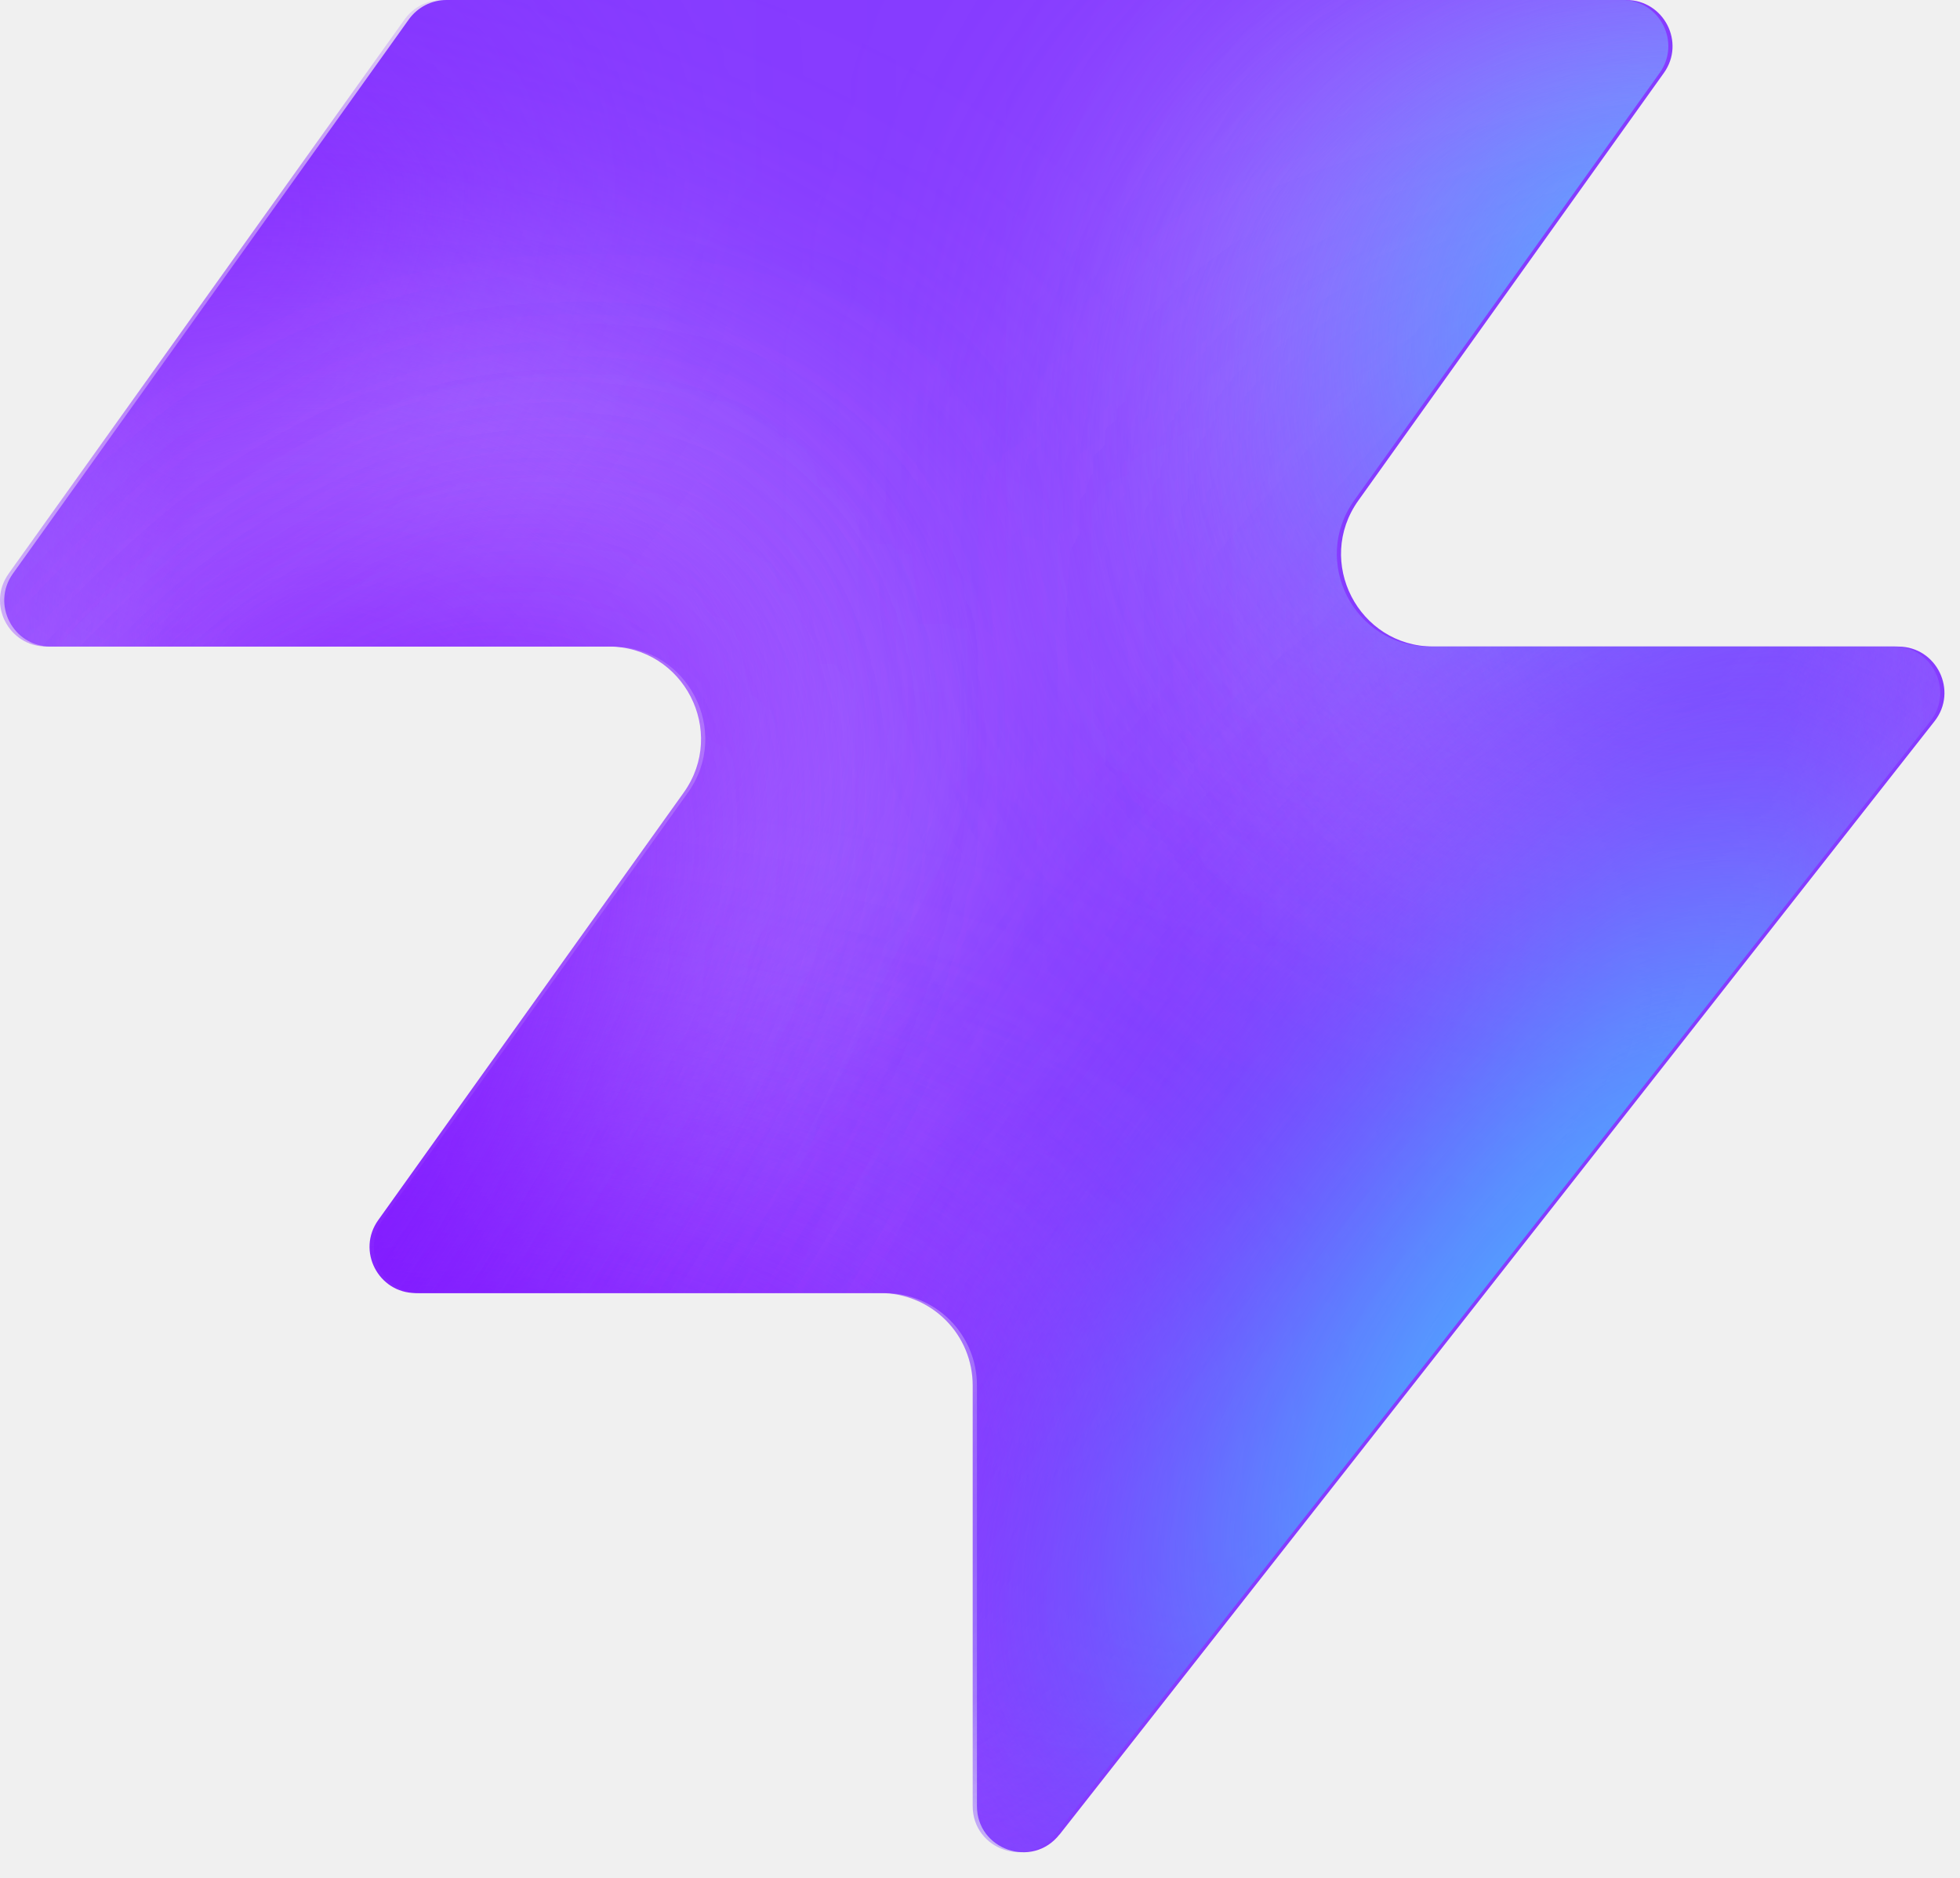
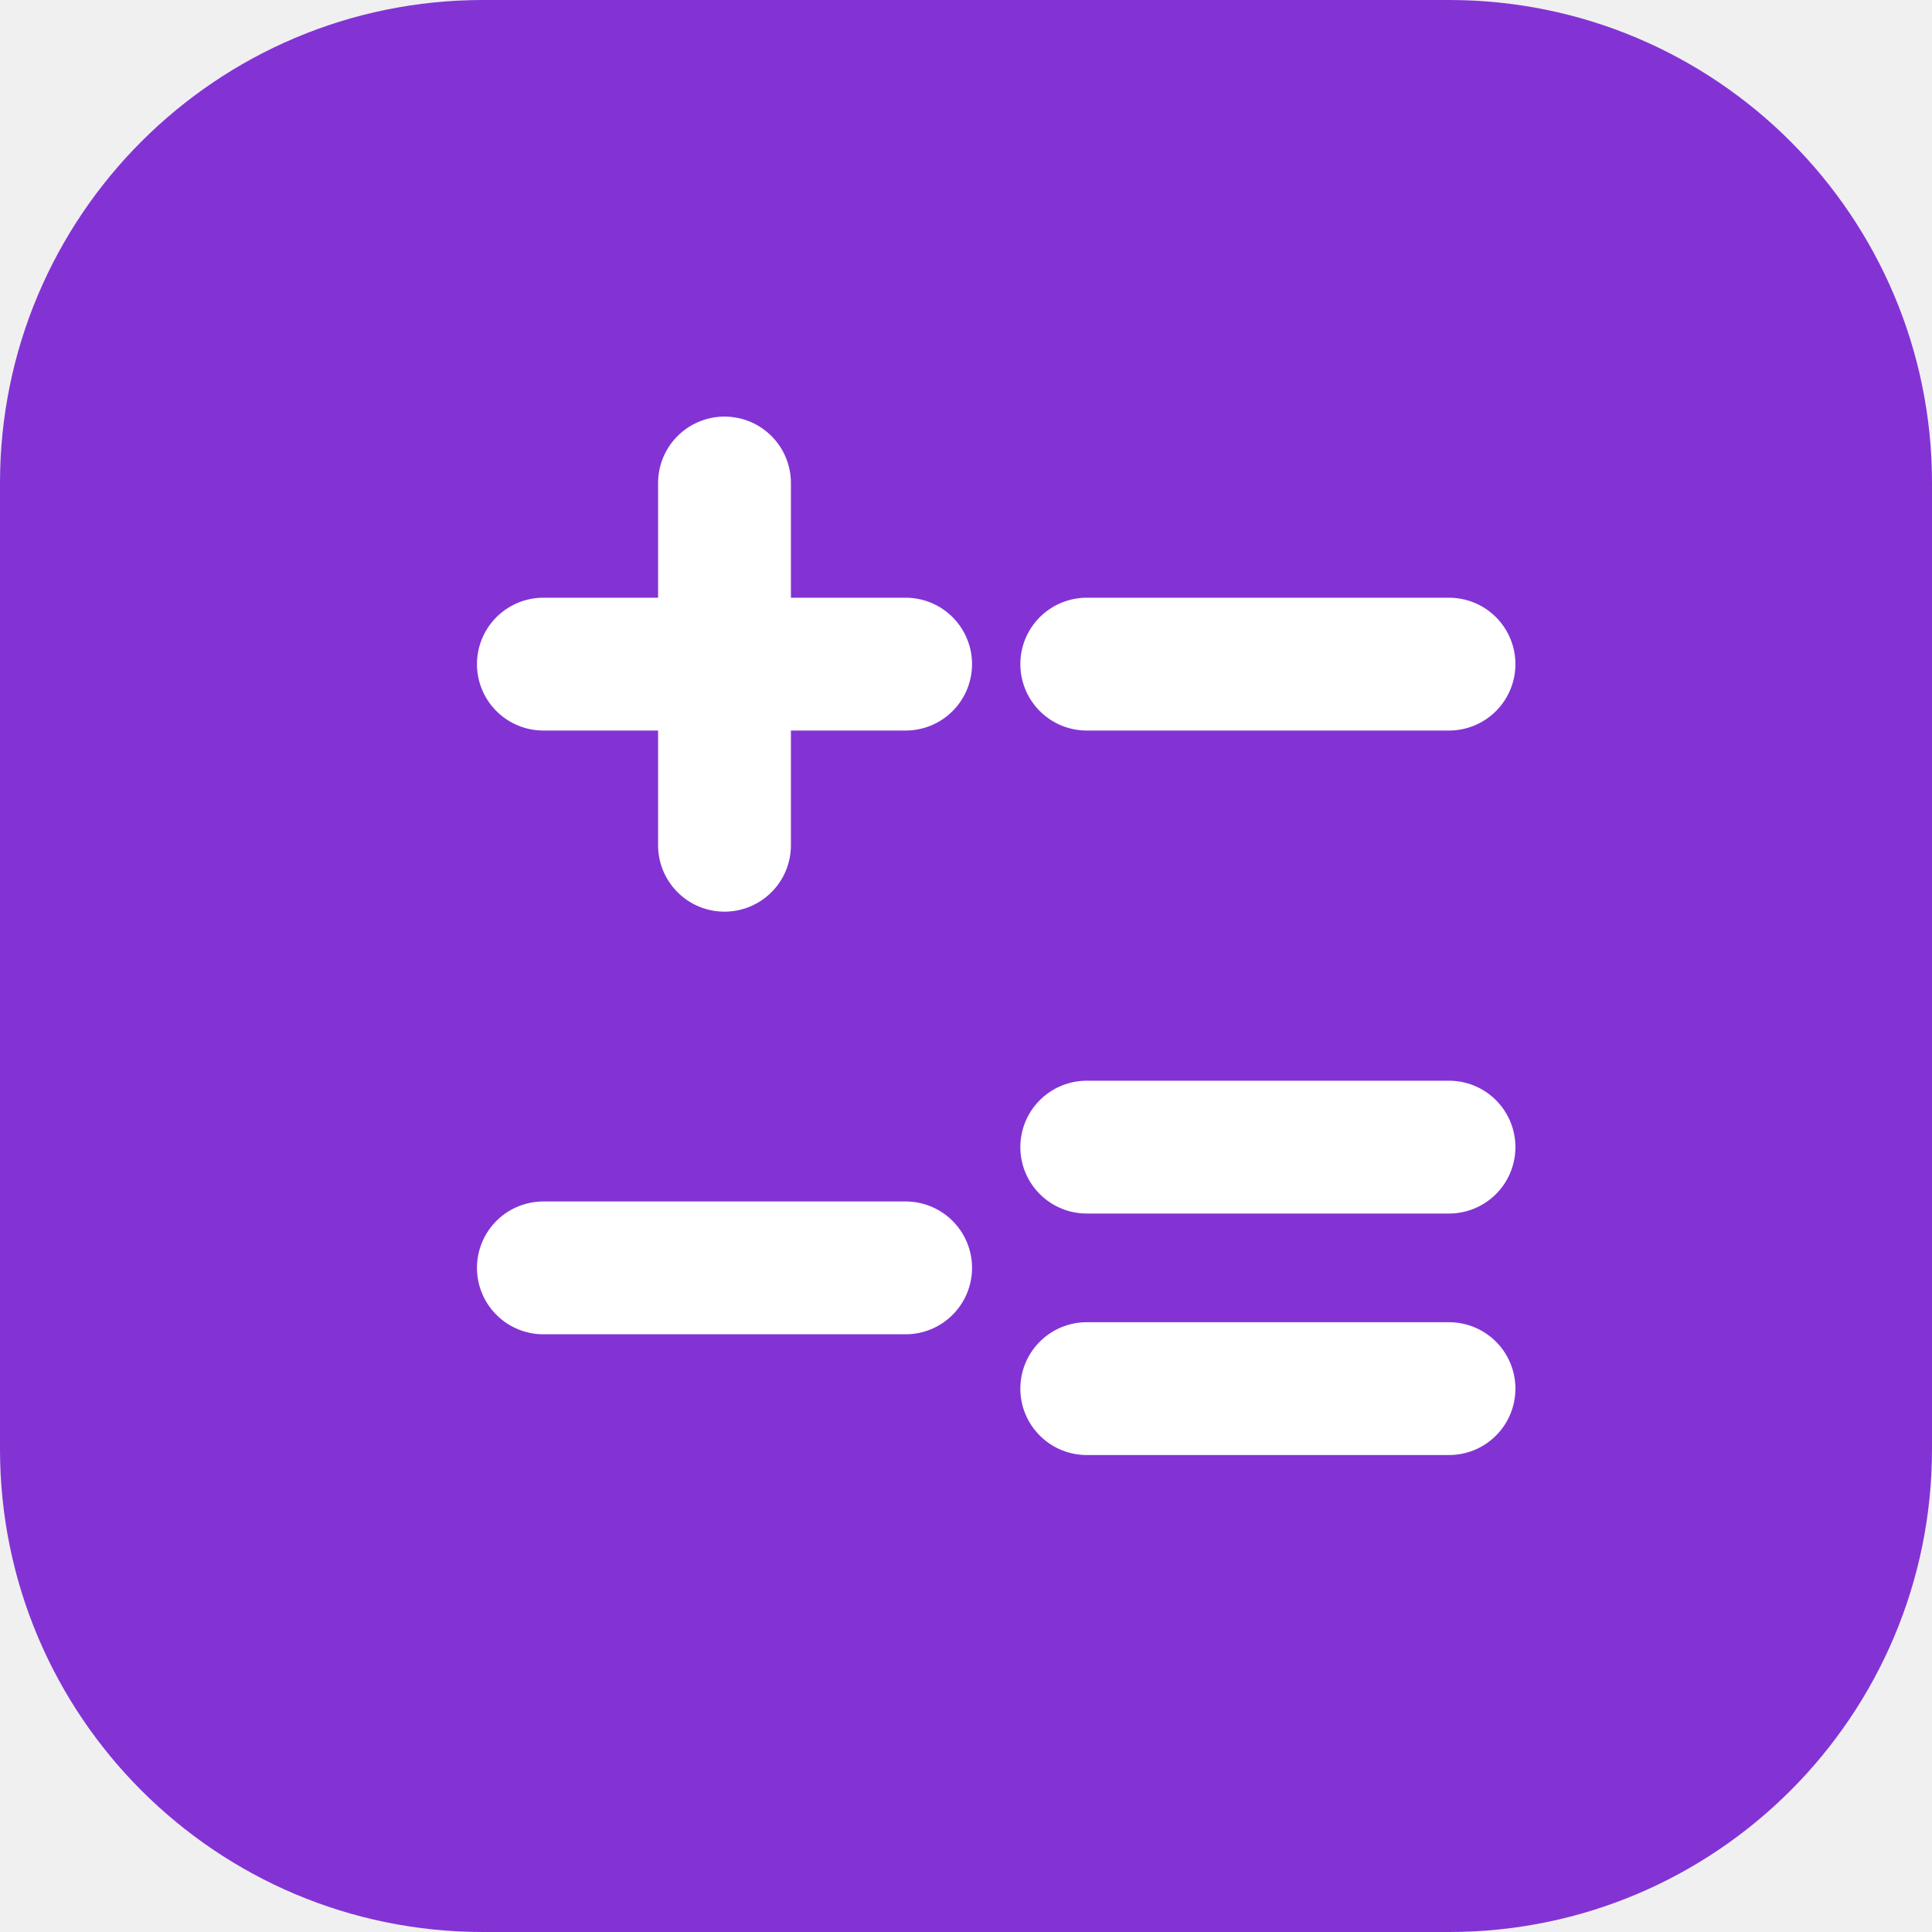
- <svg xmlns="http://www.w3.org/2000/svg" width="48" height="46" fill="none" viewBox="0 0 48 46">
-   <path fill="#863bff" d="M25.946 44.938c-.664.845-2.021.375-2.021-.698V33.937a2.26 2.26 0 0 0-2.262-2.262H10.287c-.92 0-1.456-1.04-.92-1.788l7.48-10.471c1.07-1.497 0-3.578-1.842-3.578H1.237c-.92 0-1.456-1.04-.92-1.788L10.013.474c.214-.297.556-.474.92-.474h28.894c.92 0 1.456 1.04.92 1.788l-7.48 10.471c-1.07 1.498 0 3.579 1.842 3.579h11.377c.943 0 1.473 1.088.89 1.83L25.947 44.94z" style="fill:#863bff;fill:color(display-p3 .525 .23 1);fill-opacity:1" />
-   <mask id="a" width="48" height="46" x="0" y="0" maskUnits="userSpaceOnUse" style="mask-type:alpha">
-     <path fill="#000" d="M25.842 44.938c-.664.844-2.021.375-2.021-.698V33.937a2.26 2.26 0 0 0-2.262-2.262H10.183c-.92 0-1.456-1.04-.92-1.788l7.48-10.471c1.07-1.498 0-3.579-1.842-3.579H1.133c-.92 0-1.456-1.04-.92-1.787L9.91.473c.214-.297.556-.474.92-.474h28.894c.92 0 1.456 1.04.92 1.788l-7.48 10.471c-1.07 1.498 0 3.578 1.842 3.578h11.377c.943 0 1.473 1.088.89 1.832L25.843 44.94z" style="fill:#000;fill-opacity:1" />
-   </mask>
-   <g mask="url(#a)">
-     <g filter="url(#b)">
-       <ellipse cx="5.508" cy="14.704" fill="#ede6ff" rx="5.508" ry="14.704" style="fill:#ede6ff;fill:color(display-p3 .927 .903 1);fill-opacity:1" transform="matrix(.00324 1 1 -.00324 -4.47 31.516)" />
-     </g>
-     <g filter="url(#c)">
-       <ellipse cx="10.399" cy="29.851" fill="#ede6ff" rx="10.399" ry="29.851" style="fill:#ede6ff;fill:color(display-p3 .927 .903 1);fill-opacity:1" transform="matrix(.00324 1 1 -.00324 -39.328 7.883)" />
-     </g>
-     <g filter="url(#d)">
-       <ellipse cx="5.508" cy="30.487" fill="#7e14ff" rx="5.508" ry="30.487" style="fill:#7e14ff;fill:color(display-p3 .492 .077 1);fill-opacity:1" transform="rotate(89.814 -25.913 -14.639)scale(1 -1)" />
-     </g>
-     <g filter="url(#e)">
-       <ellipse cx="5.508" cy="30.599" fill="#7e14ff" rx="5.508" ry="30.599" style="fill:#7e14ff;fill:color(display-p3 .492 .077 1);fill-opacity:1" transform="rotate(89.814 -32.644 -3.334)scale(1 -1)" />
-     </g>
-     <g filter="url(#f)">
-       <ellipse cx="5.508" cy="30.599" fill="#7e14ff" rx="5.508" ry="30.599" style="fill:#7e14ff;fill:color(display-p3 .492 .077 1);fill-opacity:1" transform="matrix(.00324 1 1 -.00324 -34.34 30.47)" />
-     </g>
-     <g filter="url(#g)">
-       <ellipse cx="14.072" cy="22.078" fill="#ede6ff" rx="14.072" ry="22.078" style="fill:#ede6ff;fill:color(display-p3 .927 .903 1);fill-opacity:1" transform="rotate(93.35 24.506 48.493)scale(-1 1)" />
-     </g>
-     <g filter="url(#h)">
-       <ellipse cx="3.47" cy="21.501" fill="#7e14ff" rx="3.47" ry="21.501" style="fill:#7e14ff;fill:color(display-p3 .492 .077 1);fill-opacity:1" transform="rotate(89.009 28.708 47.59)scale(-1 1)" />
-     </g>
-     <g filter="url(#i)">
-       <ellipse cx="3.47" cy="21.501" fill="#7e14ff" rx="3.47" ry="21.501" style="fill:#7e14ff;fill:color(display-p3 .492 .077 1);fill-opacity:1" transform="rotate(89.009 28.708 47.59)scale(-1 1)" />
-     </g>
-     <g filter="url(#j)">
-       <ellipse cx=".387" cy="8.972" fill="#7e14ff" rx="4.407" ry="29.108" style="fill:#7e14ff;fill:color(display-p3 .492 .077 1);fill-opacity:1" transform="rotate(39.51 .387 8.972)" />
-     </g>
-     <g filter="url(#k)">
-       <ellipse cx="47.523" cy="-6.092" fill="#7e14ff" rx="4.407" ry="29.108" style="fill:#7e14ff;fill:color(display-p3 .492 .077 1);fill-opacity:1" transform="rotate(37.892 47.523 -6.092)" />
-     </g>
-     <g filter="url(#l)">
-       <ellipse cx="41.412" cy="6.333" fill="#47bfff" rx="5.971" ry="9.665" style="fill:#47bfff;fill:color(display-p3 .28 .748 1);fill-opacity:1" transform="rotate(37.892 41.412 6.333)" />
-     </g>
-     <g filter="url(#m)">
-       <ellipse cx="-1.879" cy="38.332" fill="#7e14ff" rx="4.407" ry="29.108" style="fill:#7e14ff;fill:color(display-p3 .492 .077 1);fill-opacity:1" transform="rotate(37.892 -1.88 38.332)" />
-     </g>
-     <g filter="url(#n)">
-       <ellipse cx="-1.879" cy="38.332" fill="#7e14ff" rx="4.407" ry="29.108" style="fill:#7e14ff;fill:color(display-p3 .492 .077 1);fill-opacity:1" transform="rotate(37.892 -1.88 38.332)" />
-     </g>
-     <g filter="url(#o)">
-       <ellipse cx="35.651" cy="29.907" fill="#7e14ff" rx="4.407" ry="29.108" style="fill:#7e14ff;fill:color(display-p3 .492 .077 1);fill-opacity:1" transform="rotate(37.892 35.651 29.907)" />
-     </g>
-     <g filter="url(#p)">
-       <ellipse cx="38.418" cy="32.4" fill="#47bfff" rx="5.971" ry="15.297" style="fill:#47bfff;fill:color(display-p3 .28 .748 1);fill-opacity:1" transform="rotate(37.892 38.418 32.4)" />
-     </g>
-   </g>
-   <defs>
-     <filter id="b" width="60.045" height="41.654" x="-19.77" y="16.149" color-interpolation-filters="sRGB" filterUnits="userSpaceOnUse">
-       <feFlood flood-opacity="0" result="BackgroundImageFix" />
-       <feBlend in="SourceGraphic" in2="BackgroundImageFix" result="shape" />
-       <feGaussianBlur result="effect1_foregroundBlur_2002_17158" stdDeviation="7.659" />
-     </filter>
-     <filter id="c" width="90.34" height="51.437" x="-54.613" y="-7.533" color-interpolation-filters="sRGB" filterUnits="userSpaceOnUse">
-       <feFlood flood-opacity="0" result="BackgroundImageFix" />
-       <feBlend in="SourceGraphic" in2="BackgroundImageFix" result="shape" />
-       <feGaussianBlur result="effect1_foregroundBlur_2002_17158" stdDeviation="7.659" />
-     </filter>
-     <filter id="d" width="79.355" height="29.4" x="-49.64" y="2.03" color-interpolation-filters="sRGB" filterUnits="userSpaceOnUse">
-       <feFlood flood-opacity="0" result="BackgroundImageFix" />
-       <feBlend in="SourceGraphic" in2="BackgroundImageFix" result="shape" />
-       <feGaussianBlur result="effect1_foregroundBlur_2002_17158" stdDeviation="4.596" />
-     </filter>
-     <filter id="e" width="79.579" height="29.4" x="-45.045" y="20.029" color-interpolation-filters="sRGB" filterUnits="userSpaceOnUse">
-       <feFlood flood-opacity="0" result="BackgroundImageFix" />
-       <feBlend in="SourceGraphic" in2="BackgroundImageFix" result="shape" />
-       <feGaussianBlur result="effect1_foregroundBlur_2002_17158" stdDeviation="4.596" />
-     </filter>
-     <filter id="f" width="79.579" height="29.4" x="-43.513" y="21.178" color-interpolation-filters="sRGB" filterUnits="userSpaceOnUse">
-       <feFlood flood-opacity="0" result="BackgroundImageFix" />
-       <feBlend in="SourceGraphic" in2="BackgroundImageFix" result="shape" />
-       <feGaussianBlur result="effect1_foregroundBlur_2002_17158" stdDeviation="4.596" />
-     </filter>
-     <filter id="g" width="74.749" height="58.852" x="15.756" y="-17.901" color-interpolation-filters="sRGB" filterUnits="userSpaceOnUse">
-       <feFlood flood-opacity="0" result="BackgroundImageFix" />
-       <feBlend in="SourceGraphic" in2="BackgroundImageFix" result="shape" />
-       <feGaussianBlur result="effect1_foregroundBlur_2002_17158" stdDeviation="7.659" />
-     </filter>
-     <filter id="h" width="61.377" height="25.362" x="23.548" y="2.284" color-interpolation-filters="sRGB" filterUnits="userSpaceOnUse">
-       <feFlood flood-opacity="0" result="BackgroundImageFix" />
-       <feBlend in="SourceGraphic" in2="BackgroundImageFix" result="shape" />
-       <feGaussianBlur result="effect1_foregroundBlur_2002_17158" stdDeviation="4.596" />
-     </filter>
-     <filter id="i" width="61.377" height="25.362" x="23.548" y="2.284" color-interpolation-filters="sRGB" filterUnits="userSpaceOnUse">
-       <feFlood flood-opacity="0" result="BackgroundImageFix" />
-       <feBlend in="SourceGraphic" in2="BackgroundImageFix" result="shape" />
-       <feGaussianBlur result="effect1_foregroundBlur_2002_17158" stdDeviation="4.596" />
-     </filter>
-     <filter id="j" width="56.045" height="63.649" x="-27.636" y="-22.853" color-interpolation-filters="sRGB" filterUnits="userSpaceOnUse">
-       <feFlood flood-opacity="0" result="BackgroundImageFix" />
-       <feBlend in="SourceGraphic" in2="BackgroundImageFix" result="shape" />
-       <feGaussianBlur result="effect1_foregroundBlur_2002_17158" stdDeviation="4.596" />
-     </filter>
-     <filter id="k" width="54.814" height="64.646" x="20.116" y="-38.415" color-interpolation-filters="sRGB" filterUnits="userSpaceOnUse">
-       <feFlood flood-opacity="0" result="BackgroundImageFix" />
-       <feBlend in="SourceGraphic" in2="BackgroundImageFix" result="shape" />
-       <feGaussianBlur result="effect1_foregroundBlur_2002_17158" stdDeviation="4.596" />
-     </filter>
-     <filter id="l" width="33.541" height="35.313" x="24.641" y="-11.323" color-interpolation-filters="sRGB" filterUnits="userSpaceOnUse">
-       <feFlood flood-opacity="0" result="BackgroundImageFix" />
-       <feBlend in="SourceGraphic" in2="BackgroundImageFix" result="shape" />
-       <feGaussianBlur result="effect1_foregroundBlur_2002_17158" stdDeviation="4.596" />
-     </filter>
-     <filter id="m" width="54.814" height="64.646" x="-29.286" y="6.009" color-interpolation-filters="sRGB" filterUnits="userSpaceOnUse">
-       <feFlood flood-opacity="0" result="BackgroundImageFix" />
-       <feBlend in="SourceGraphic" in2="BackgroundImageFix" result="shape" />
-       <feGaussianBlur result="effect1_foregroundBlur_2002_17158" stdDeviation="4.596" />
-     </filter>
-     <filter id="n" width="54.814" height="64.646" x="-29.286" y="6.009" color-interpolation-filters="sRGB" filterUnits="userSpaceOnUse">
-       <feFlood flood-opacity="0" result="BackgroundImageFix" />
-       <feBlend in="SourceGraphic" in2="BackgroundImageFix" result="shape" />
-       <feGaussianBlur result="effect1_foregroundBlur_2002_17158" stdDeviation="4.596" />
-     </filter>
-     <filter id="o" width="54.814" height="64.646" x="8.244" y="-2.416" color-interpolation-filters="sRGB" filterUnits="userSpaceOnUse">
-       <feFlood flood-opacity="0" result="BackgroundImageFix" />
-       <feBlend in="SourceGraphic" in2="BackgroundImageFix" result="shape" />
-       <feGaussianBlur result="effect1_foregroundBlur_2002_17158" stdDeviation="4.596" />
-     </filter>
-     <filter id="p" width="39.409" height="43.623" x="18.713" y="10.588" color-interpolation-filters="sRGB" filterUnits="userSpaceOnUse">
-       <feFlood flood-opacity="0" result="BackgroundImageFix" />
-       <feBlend in="SourceGraphic" in2="BackgroundImageFix" result="shape" />
-       <feGaussianBlur result="effect1_foregroundBlur_2002_17158" stdDeviation="4.596" />
-     </filter>
-   </defs>
+ <svg xmlns="http://www.w3.org/2000/svg" viewBox="0 0 32 32">
+   <rect width="32" height="32" rx="8" fill="#8333d4" />
+   <path d="M9 11h6M12 8v6M18 11h6M9 21h6M18 19h6M18 23h6" stroke="#fff" stroke-width="2.2" stroke-linecap="round" />
</svg>
